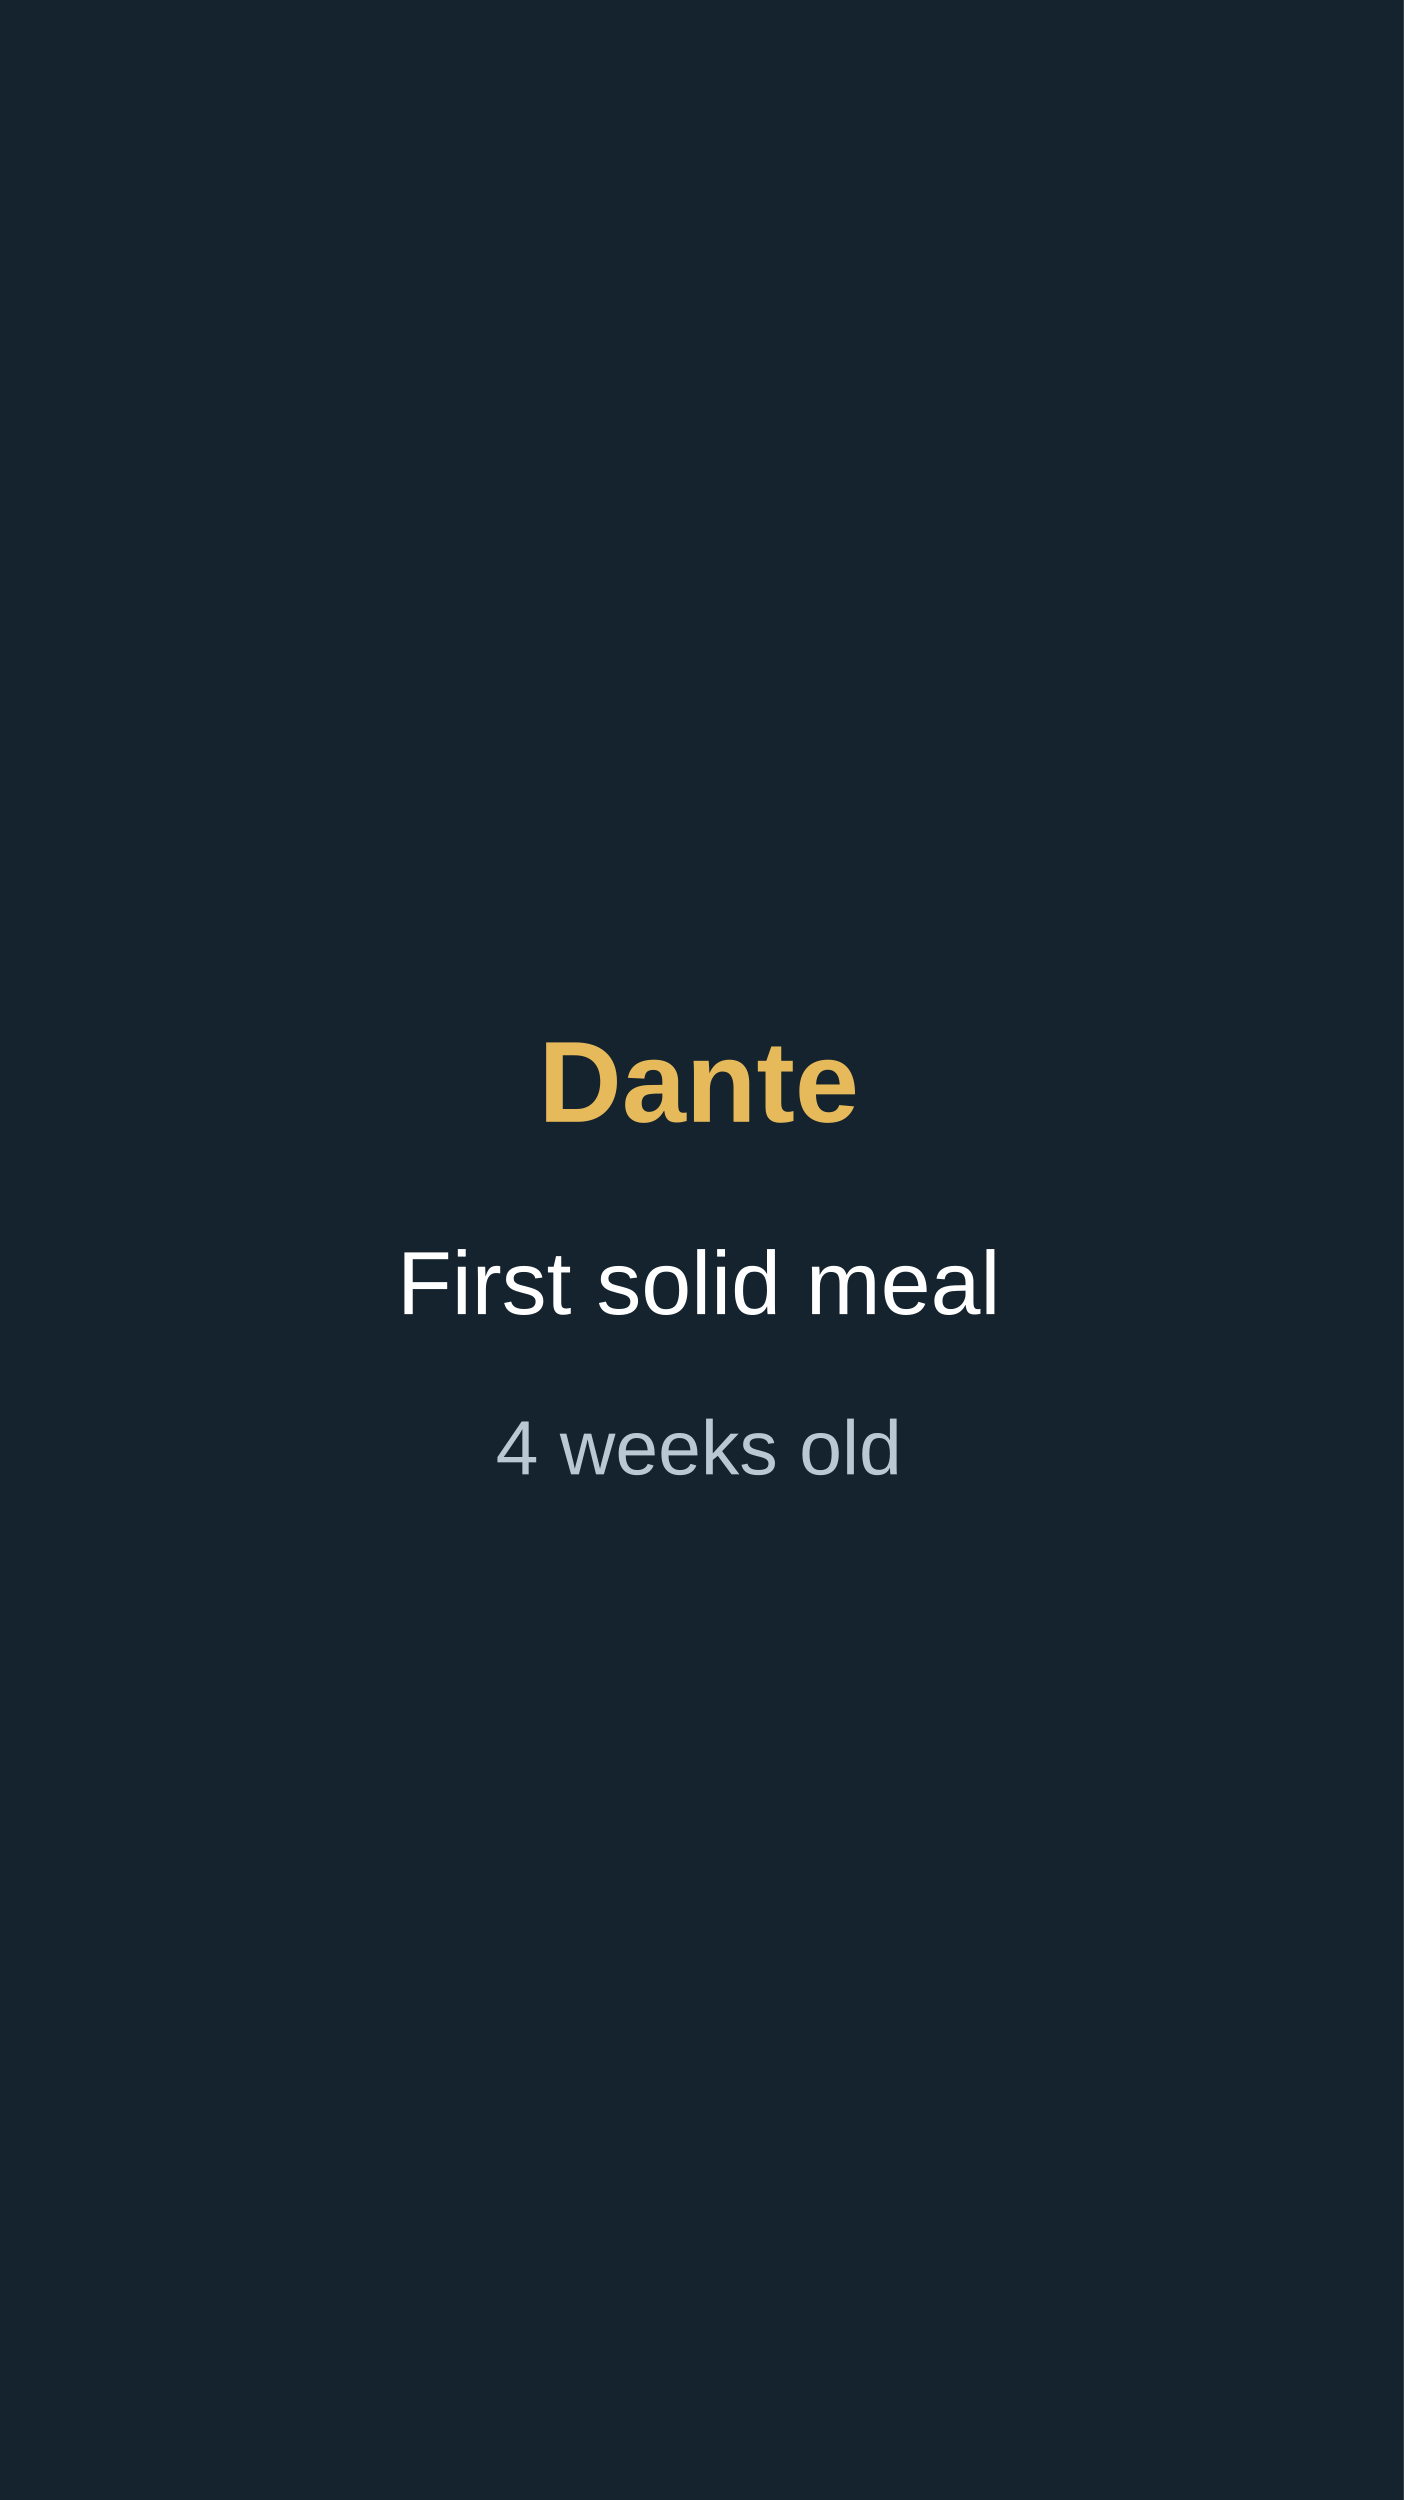
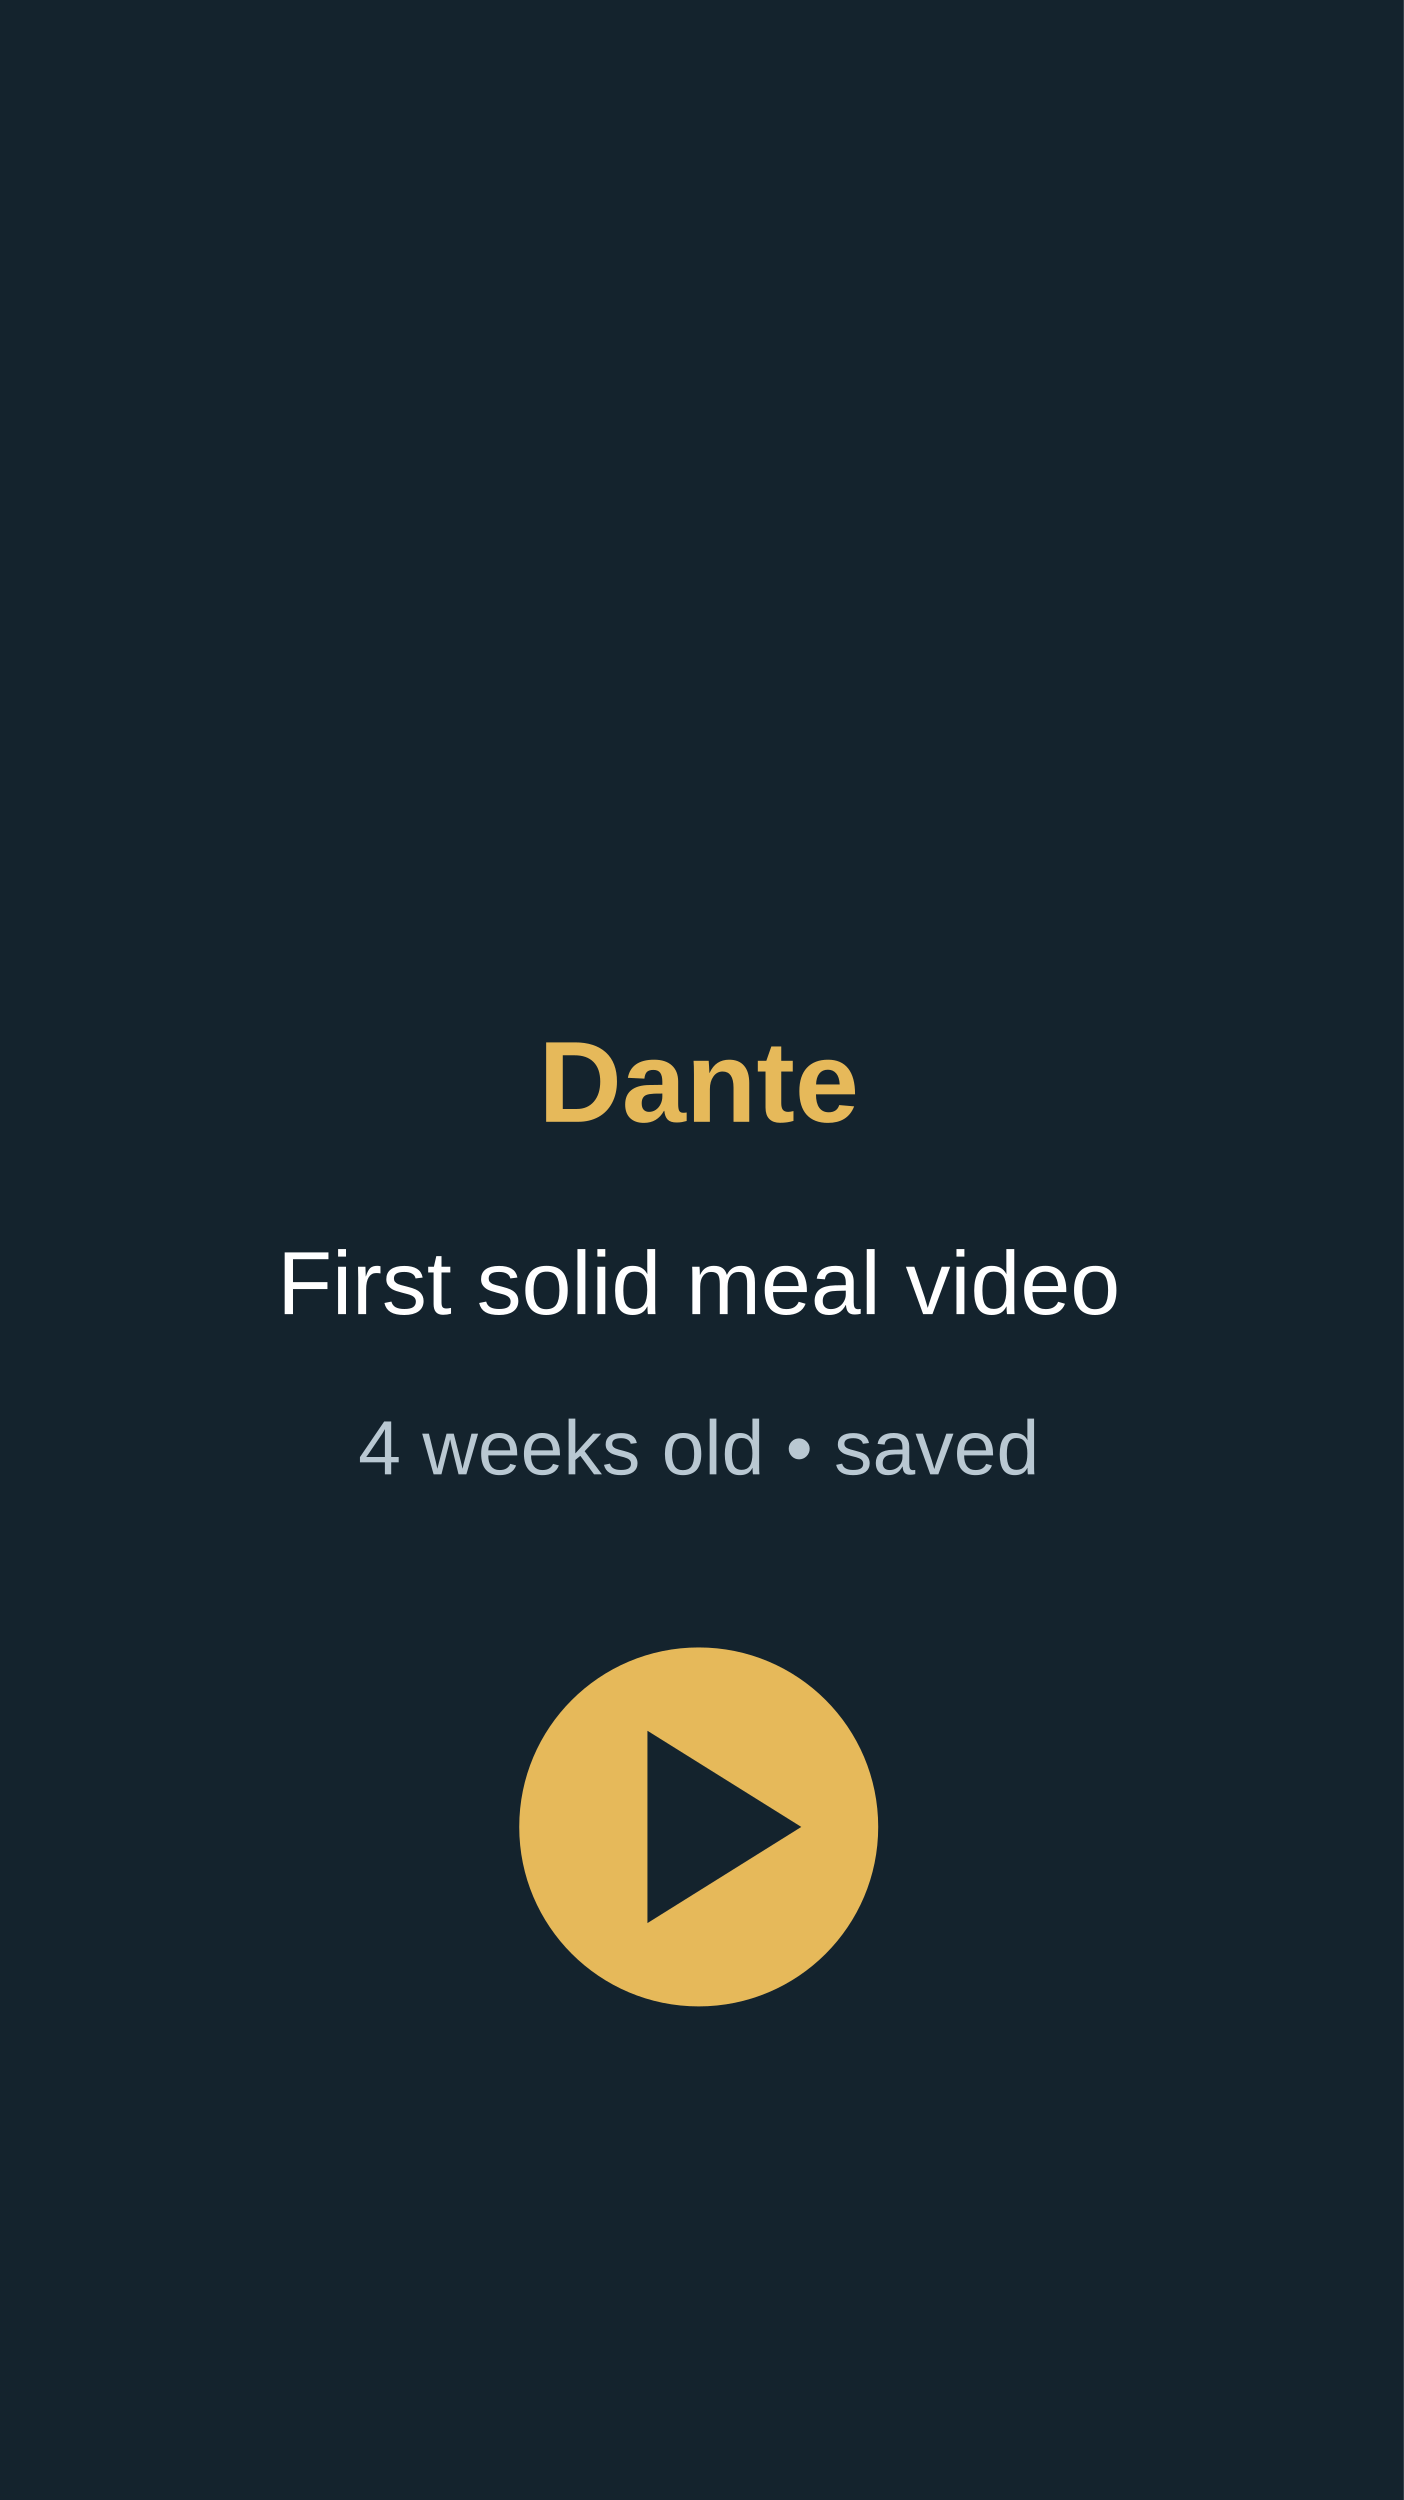
<svg xmlns="http://www.w3.org/2000/svg" viewBox="0 0 219 390">
  <rect width="219" height="390" fill="#14232d" />
  <text x="109" y="175" text-anchor="middle" fill="#e6b95a" font-family="Arial" font-size="18" font-weight="bold">Dante</text>
-   <text x="109" y="205" text-anchor="middle" fill="#ffffff" font-family="Arial" font-size="14">First solid meal</text>
-   <text x="109" y="230" text-anchor="middle" fill="#b9c8d2" font-family="Arial" font-size="12">4 weeks old</text>
+   <text x="109" y="205" text-anchor="middle" fill="#ffffff" font-family="Arial" font-size="14">First solid meal video</text>
+   <text x="109" y="230" text-anchor="middle" fill="#b9c8d2" font-family="Arial" font-size="12">4 weeks old • saved</text>
+   <circle cx="109" cy="285" r="28" fill="#e6b95a" />
+   <polygon points="101,270 101,300 125,285" fill="#14232d" />
</svg>
